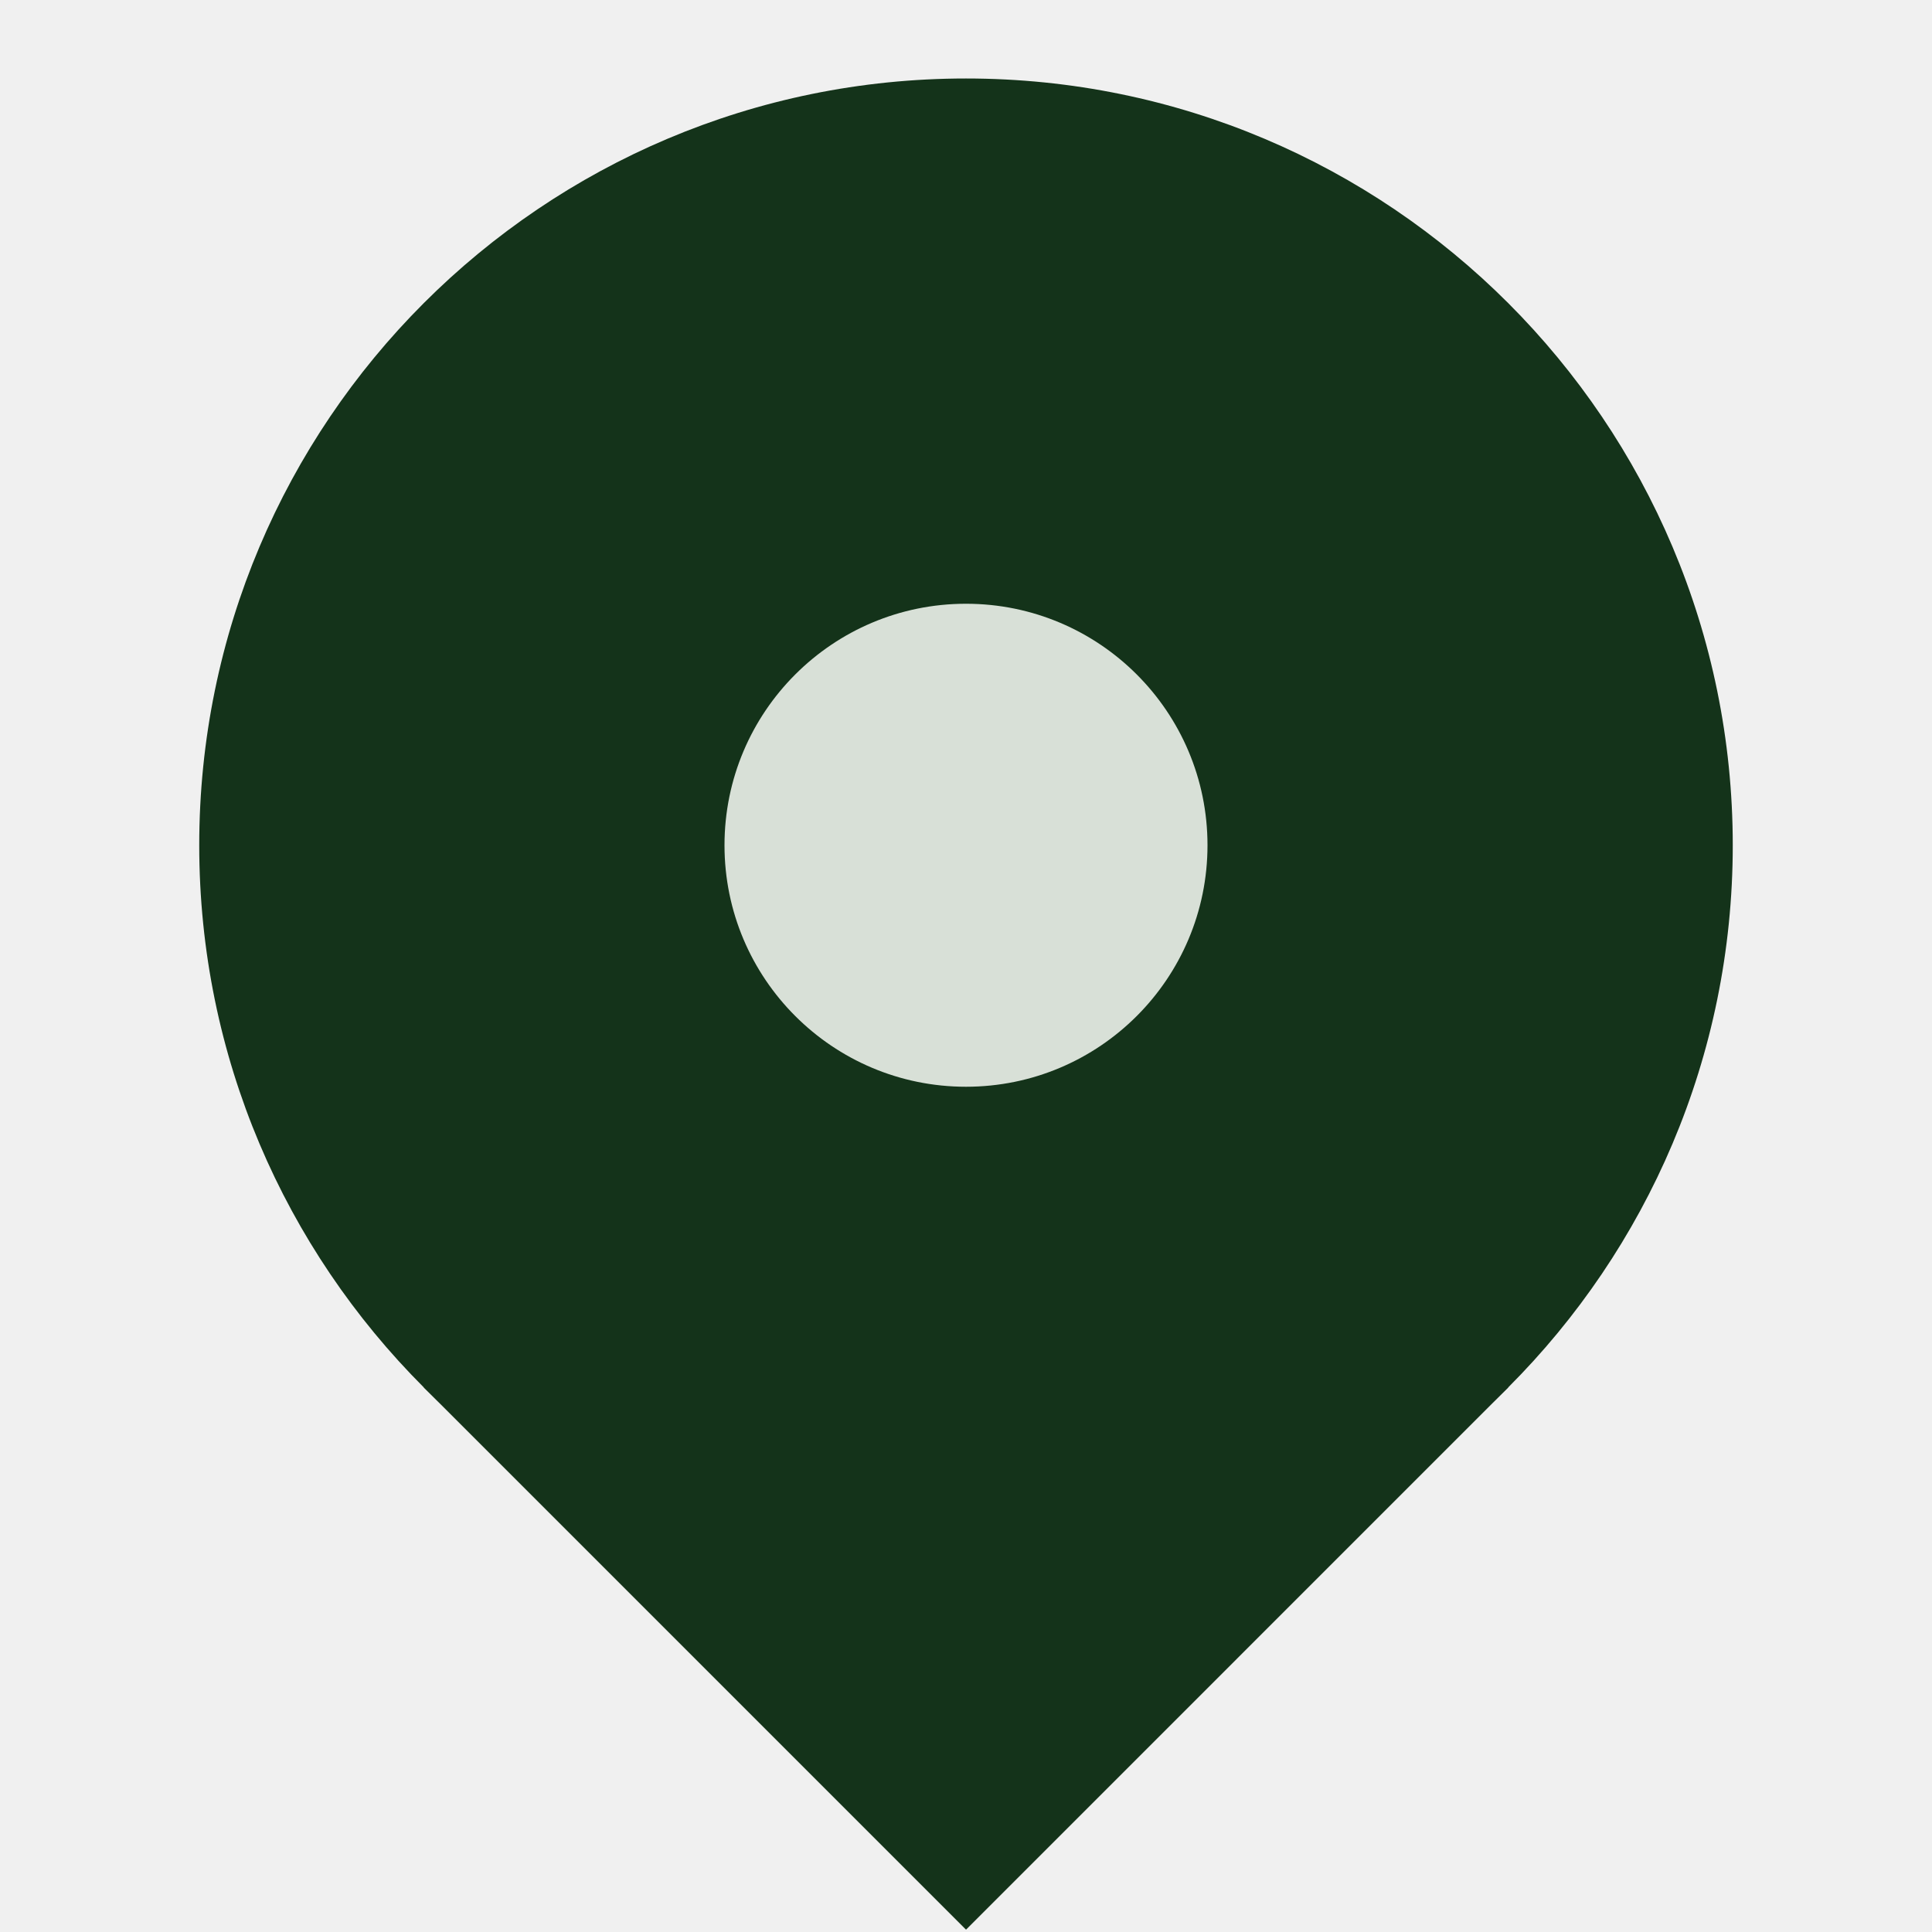
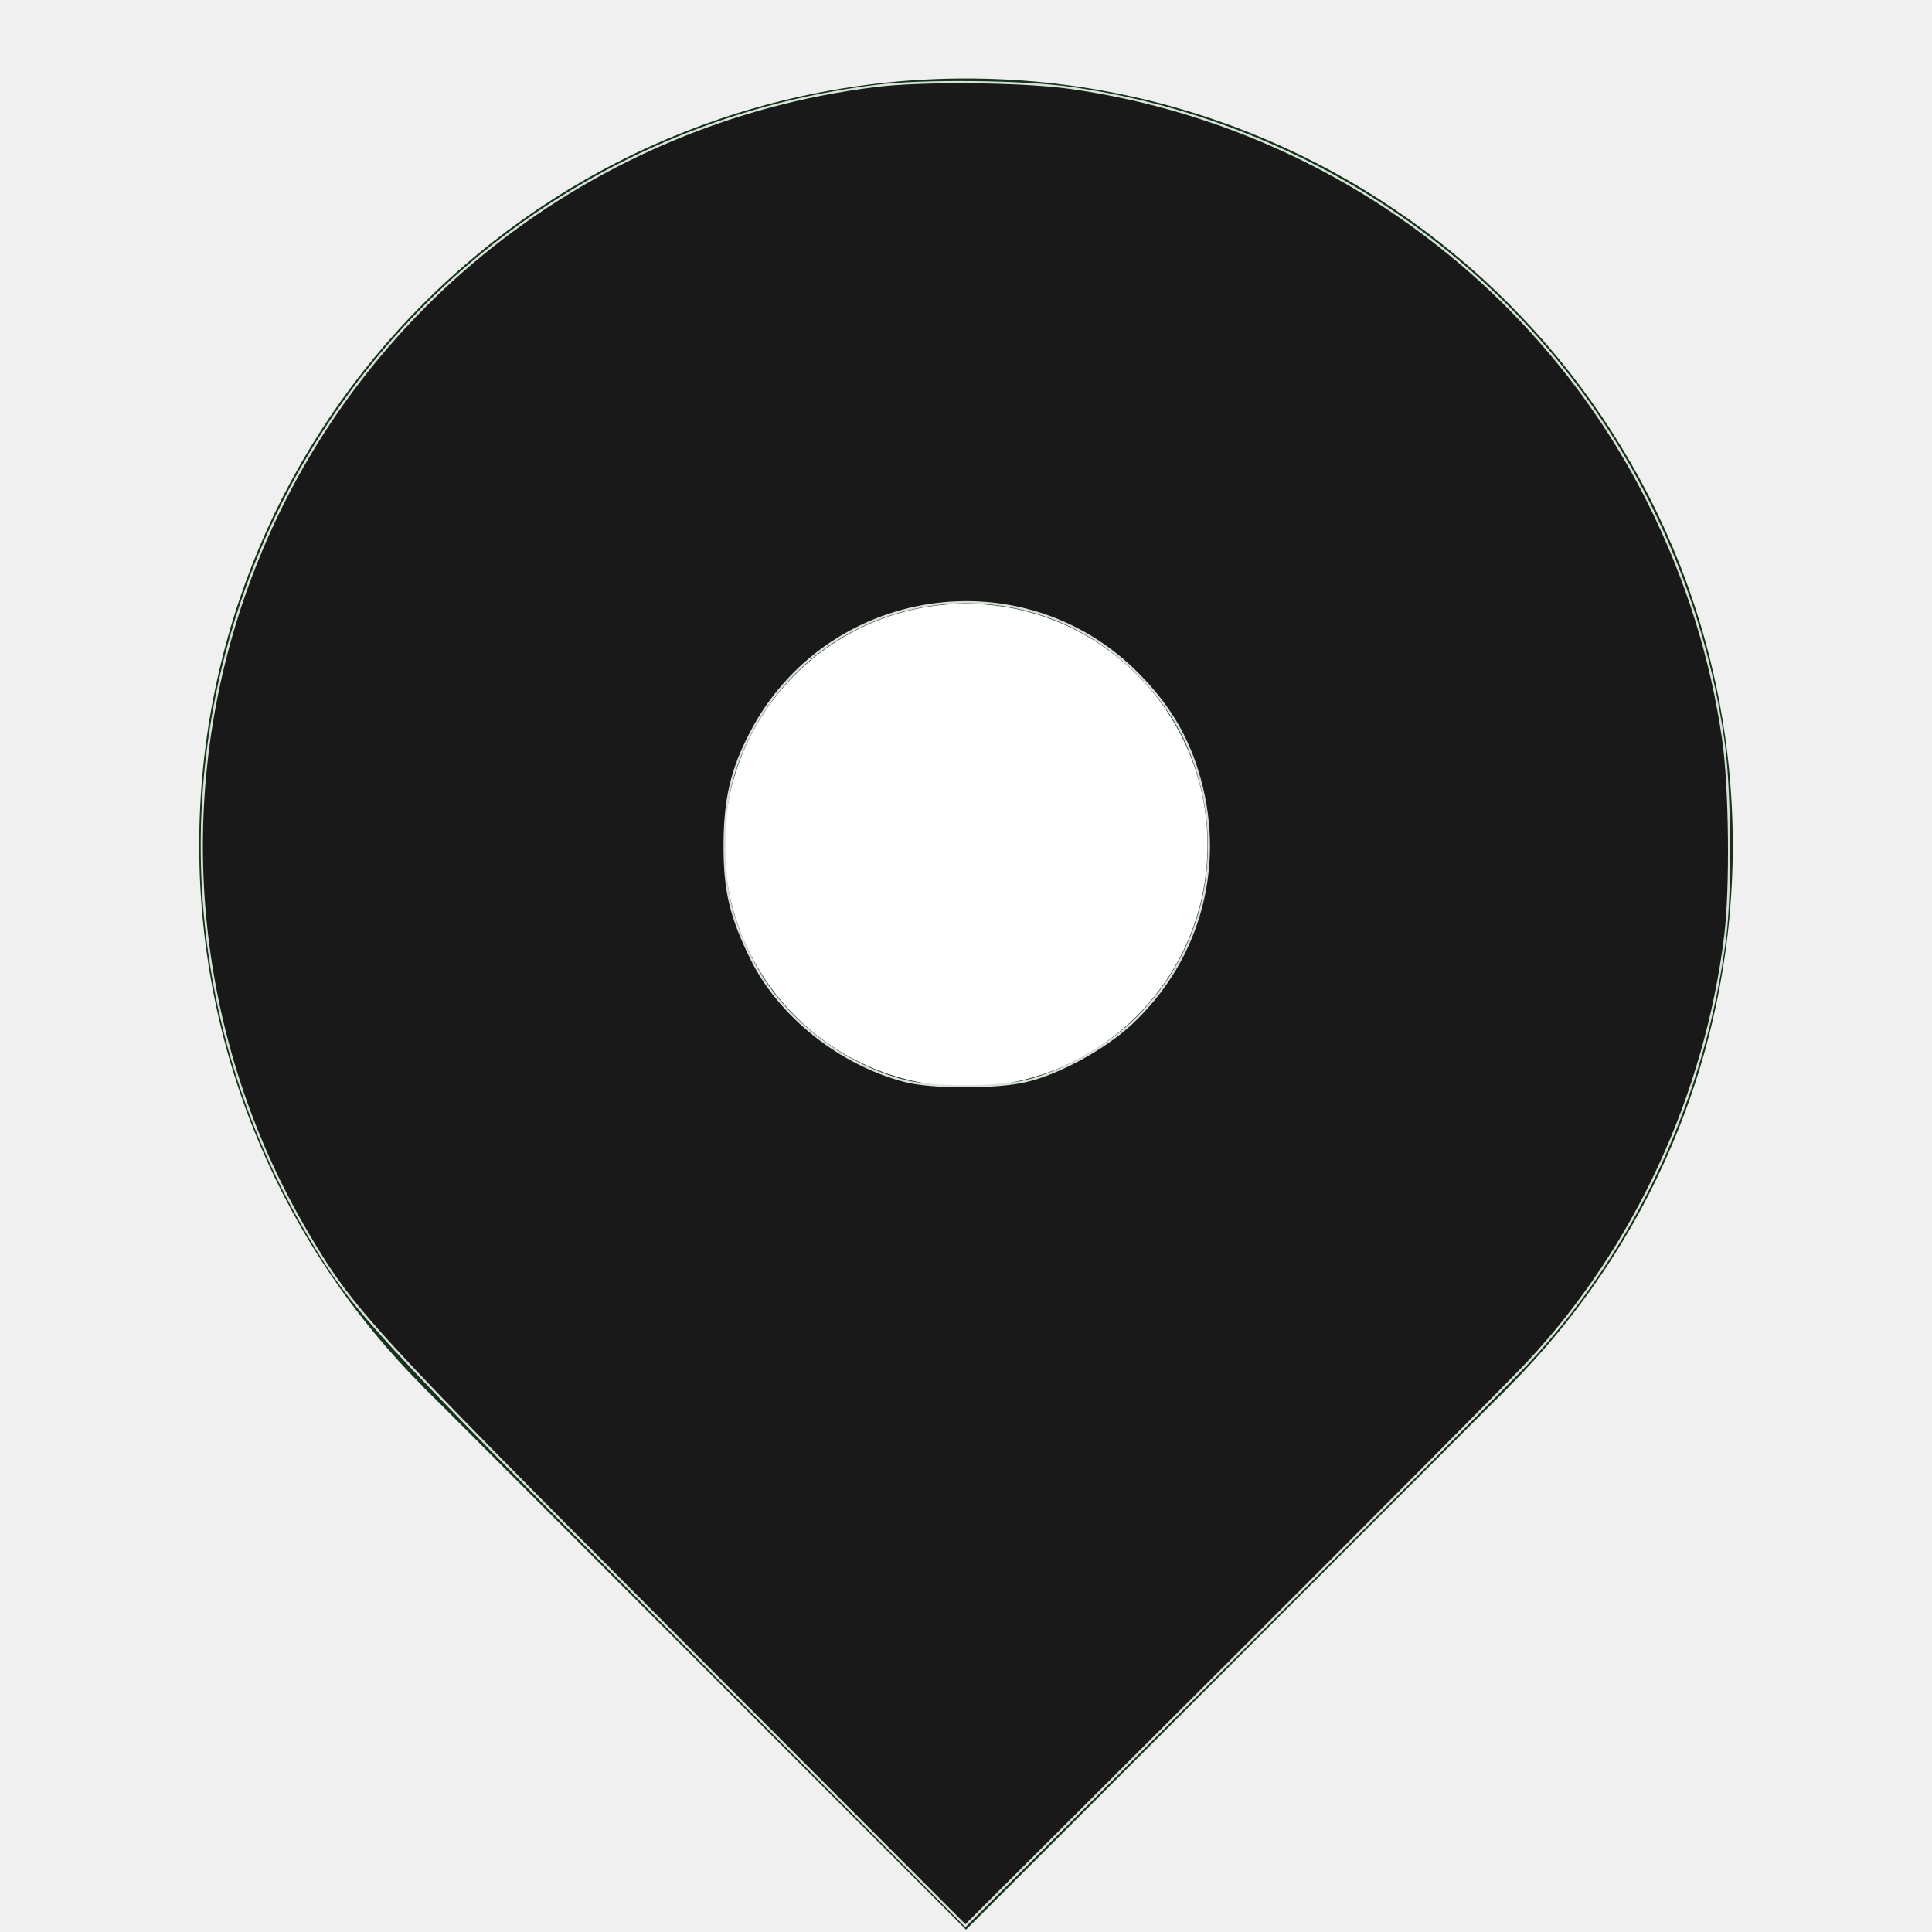
- <svg xmlns="http://www.w3.org/2000/svg" id="SVGRoot" version="1.1" viewBox="0 0 16.0 16.0" height="16.0px" width="16.0px">
+ <svg xmlns="http://www.w3.org/2000/svg" width="16.0px" height="16.0px" viewBox="0 0 16.0 16.0" version="1.1" id="SVGRoot">
  <defs id="defs857" />
  <g id="layer1">
-     <circle style="fill:#14331a;stroke-width:0.794" id="path925" cx="-7" cy="8" transform="rotate(-90)" r="6.35" />
-     <rect style="fill:#14331a;stroke-width:0.794" id="rect927" width="6.35" height="6.35" x="-5.643" y="10.607" transform="rotate(-45)" />
-     <circle style="fill:#d8e0d7;fill-opacity:1" id="path1492" cx="8" cy="7" r="2" />
+     <circle r="6.35" transform="rotate(-90)" cy="8" cx="-7" id="path925" style="fill:#14331a;stroke-width:0.794" />
+     <rect transform="rotate(-45)" y="10.607" x="-5.643" height="6.35" width="6.35" id="rect927" style="fill:#14331a;stroke-width:0.794" />
+     <circle r="2" cy="7" cx="8" id="path1492" style="fill:#ffffff;fill-opacity:1" />
+     <path id="path2565" d="M 5.585,13.533 C 3.058,10.999 2.92,10.849 2.542,10.206 1.618,8.636 1.419,6.741 1.995,5.007 2.768,2.684 4.811,1.014 7.249,0.712 7.639,0.663 8.481,0.672 8.875,0.729 10.94,1.026 12.732,2.315 13.657,4.169 c 0.311,0.624 0.516,1.275 0.614,1.956 0.057,0.393 0.065,1.236 0.017,1.626 -0.164,1.323 -0.746,2.58 -1.635,3.534 -0.117,0.126 -1.213,1.226 -2.435,2.446 L 7.995,15.948 Z M 8.496,8.953 C 8.772,8.888 9.149,8.682 9.37,8.475 9.946,7.936 10.153,7.139 9.914,6.379 9.819,6.076 9.667,5.828 9.424,5.582 8.468,4.615 6.846,4.862 6.217,6.071 6.058,6.376 6.001,6.622 6.001,7.005 c -5.455e-4,0.37 0.05,0.584 0.218,0.928 0.234,0.478 0.733,0.877 1.274,1.019 0.223,0.058 0.757,0.059 1.002,0.001 z" style="opacity:1;fill:#191919;stroke:#d8e0d7;stroke-width:0.018;stroke-linejoin:round" />
  </g>
</svg>
